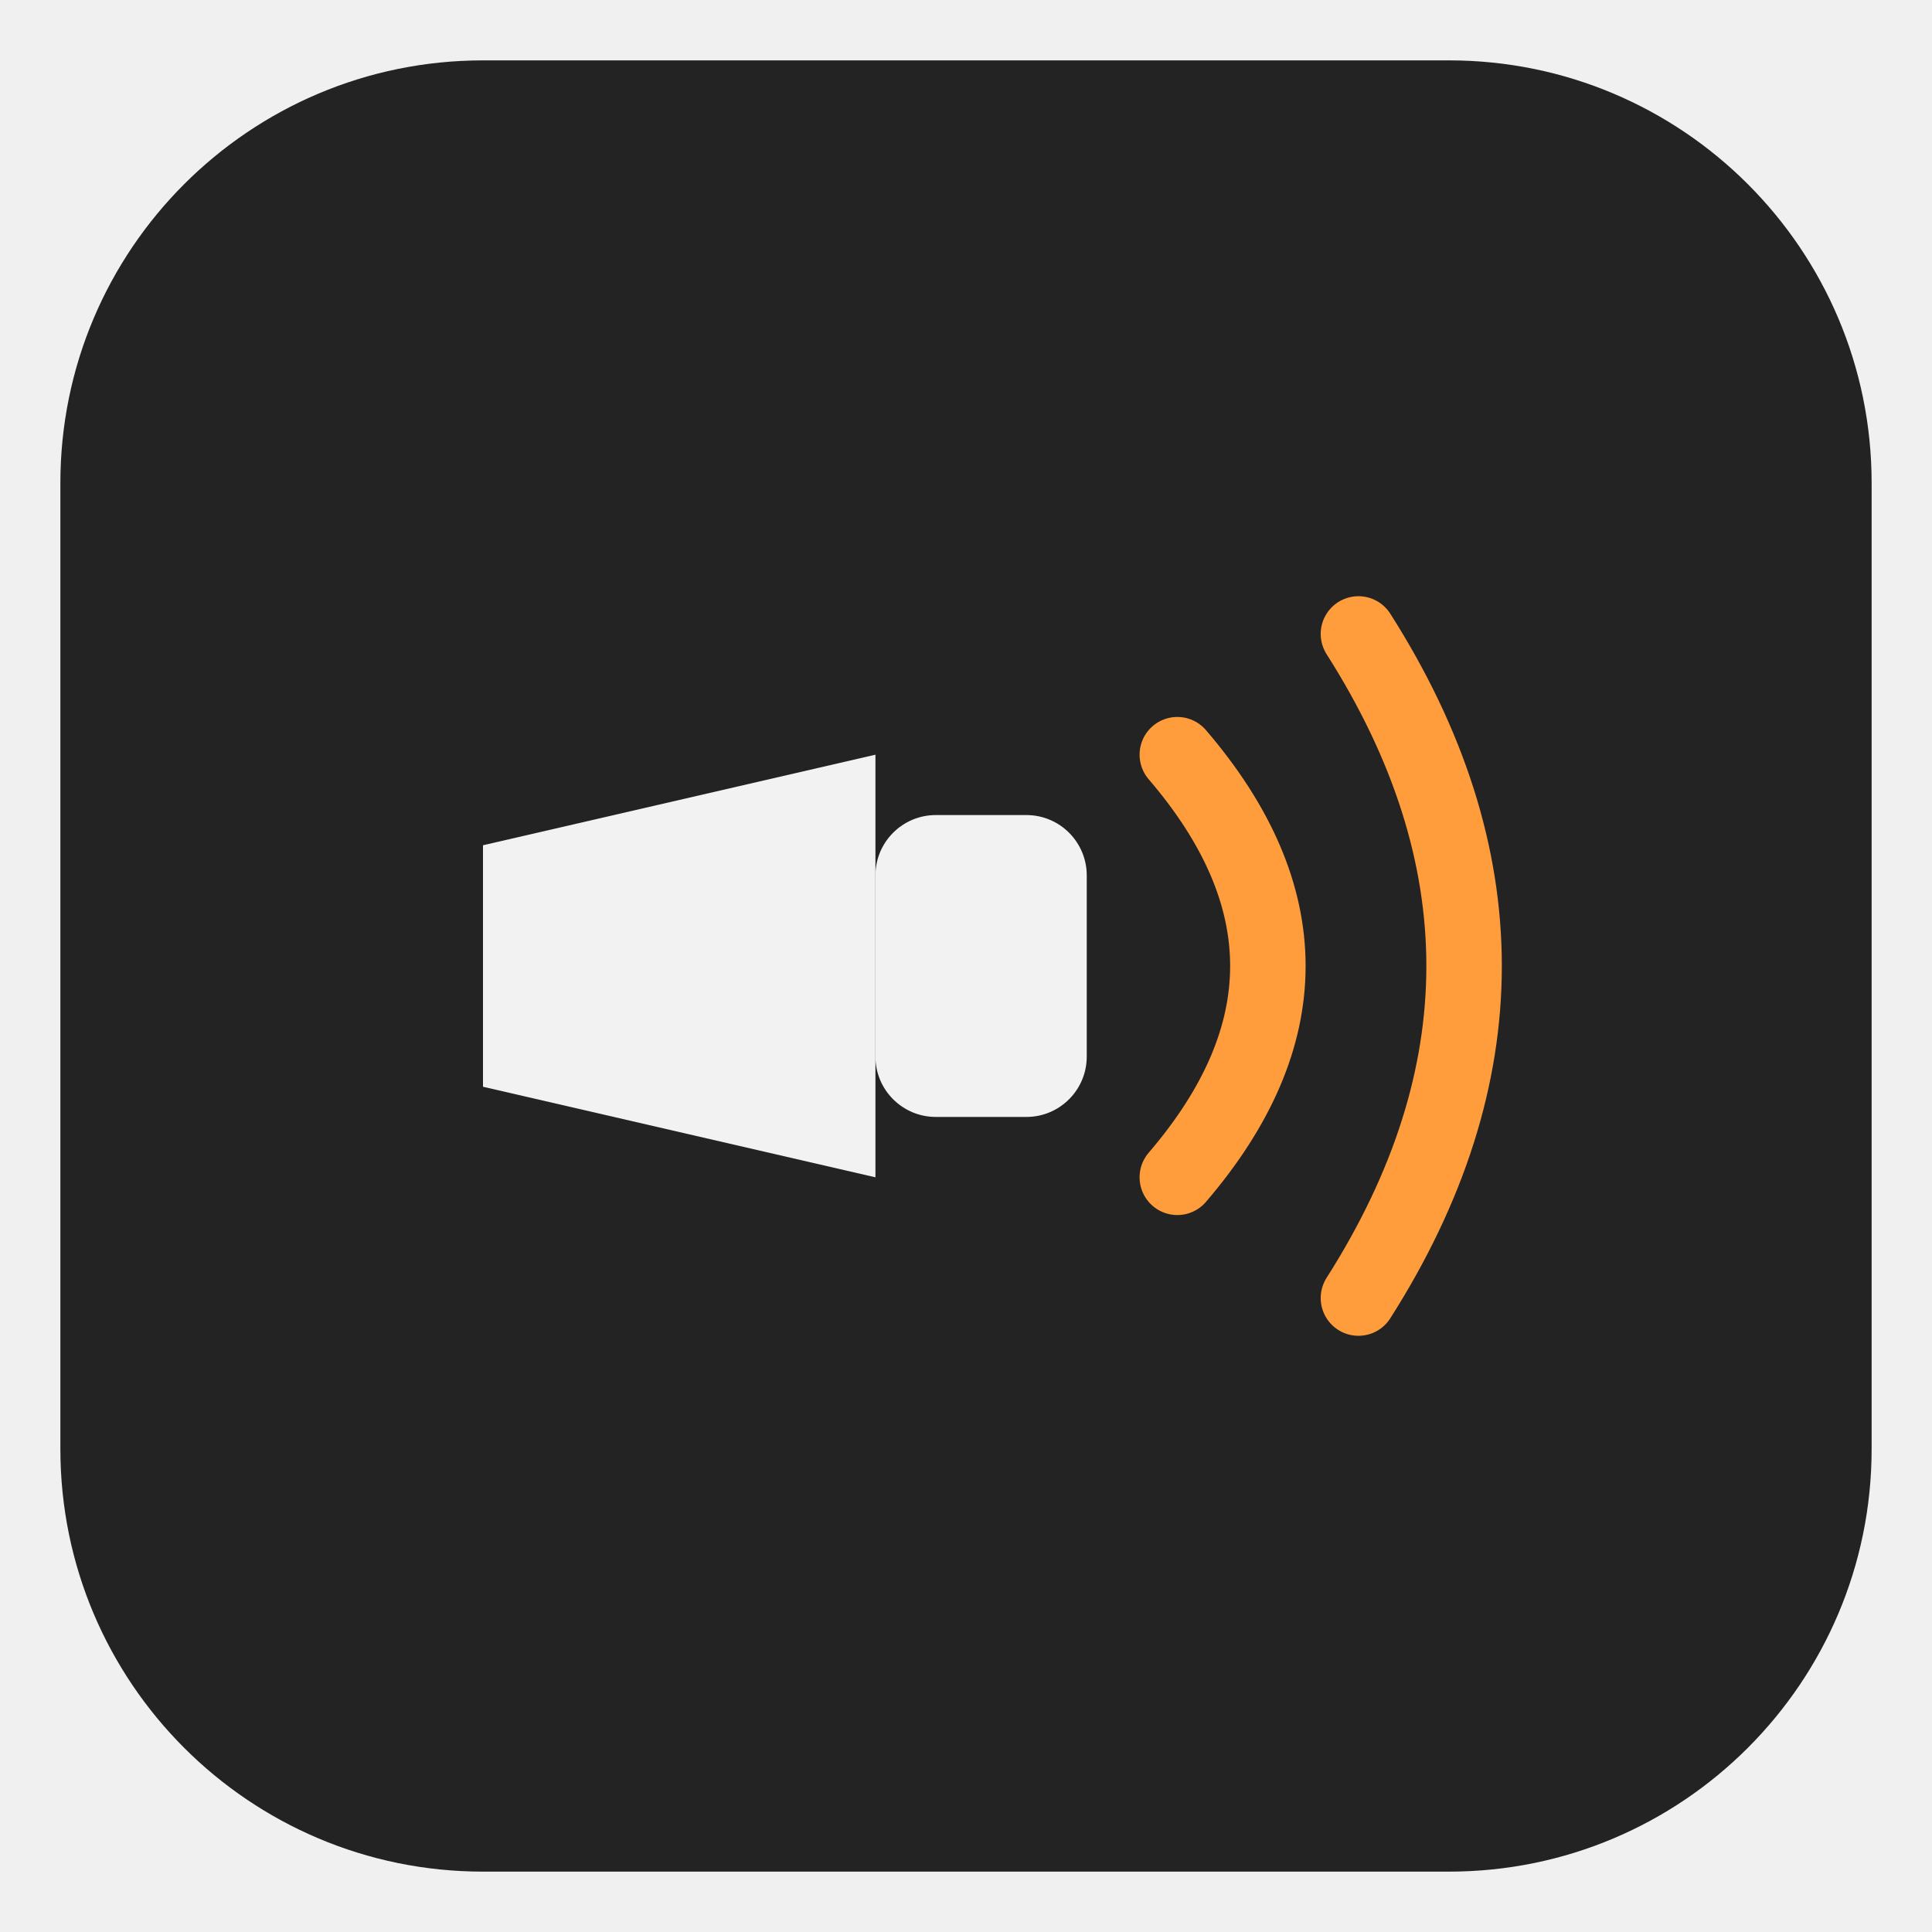
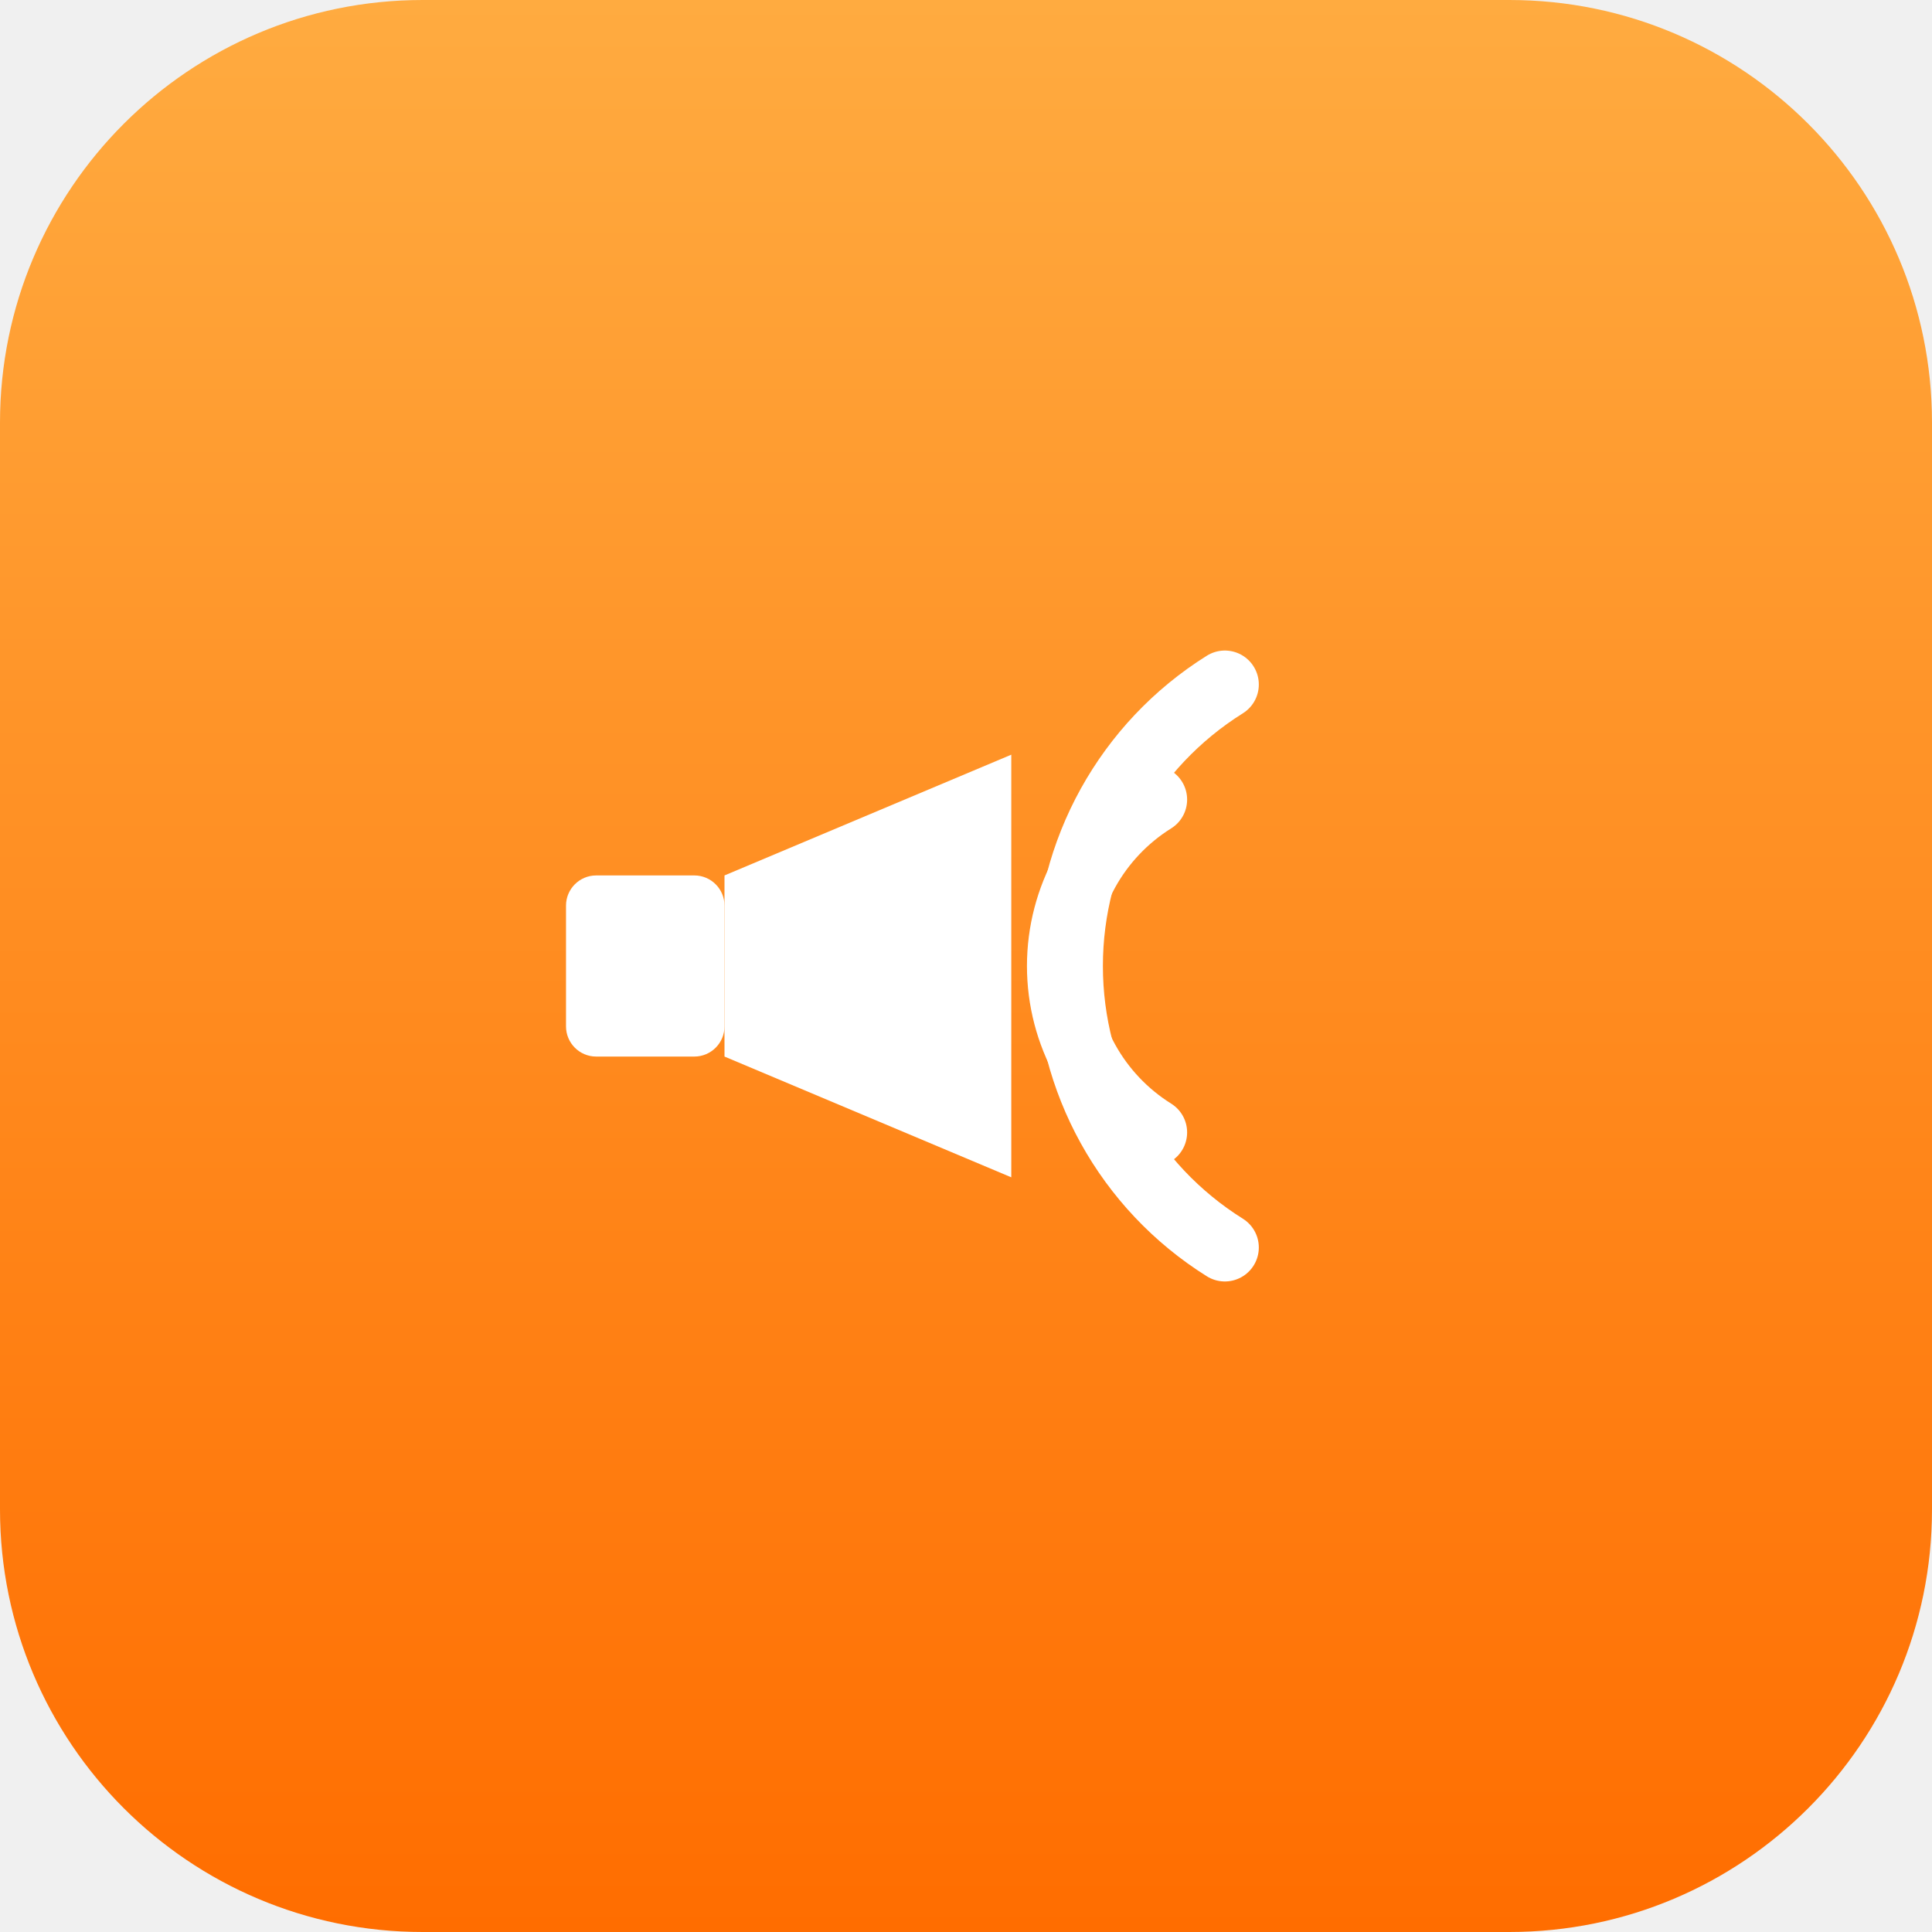
- <svg xmlns="http://www.w3.org/2000/svg" width="128" height="128" viewBox="0 0 128 128">
-   <rect x="4" y="4" width="120" height="120" rx="28" fill="#232323" />
-   <polygon points="32,56 58,50 58,78 32,72" fill="#f2f2f2" />
-   <rect x="58" y="54" width="14" height="20" rx="4" fill="#f2f2f2" />
-   <g fill="none" stroke="#ff9d3c" stroke-width="5" stroke-linecap="round">
-     <path d="M78 50 Q90 64 78 78" />
-     <path d="M90 42 Q104 64 90 86" />
+ <svg xmlns="http://www.w3.org/2000/svg" width="128" height="128" viewBox="0 0 512 512">
+   <defs>
+     <linearGradient id="bg" x1="0" y1="0" x2="0" y2="512" gradientUnits="userSpaceOnUse">
+       <stop offset="0" stop-color="#ffab40" />
+       <stop offset="1" stop-color="#ff6d00" />
+     </linearGradient>
+   </defs>
+   <rect x="0" y="0" width="512" height="512" rx="112" fill="url(#bg)" />
+   <g fill="#ffffff">
+     <rect x="150" y="232" width="42" height="48" rx="8" />
+     <polygon points="192,232 268,200 268,312 192,280" />
+   </g>
+   <g fill="none" stroke="#ffffff" stroke-width="18" stroke-linecap="round">
+     <path d="M305.6 300.1 A52 52 0 0 1 305.6 211.9" />
+     <path d="M324.6 330.6 A88 88 0 0 1 324.6 181.4" />
  </g>
</svg>
